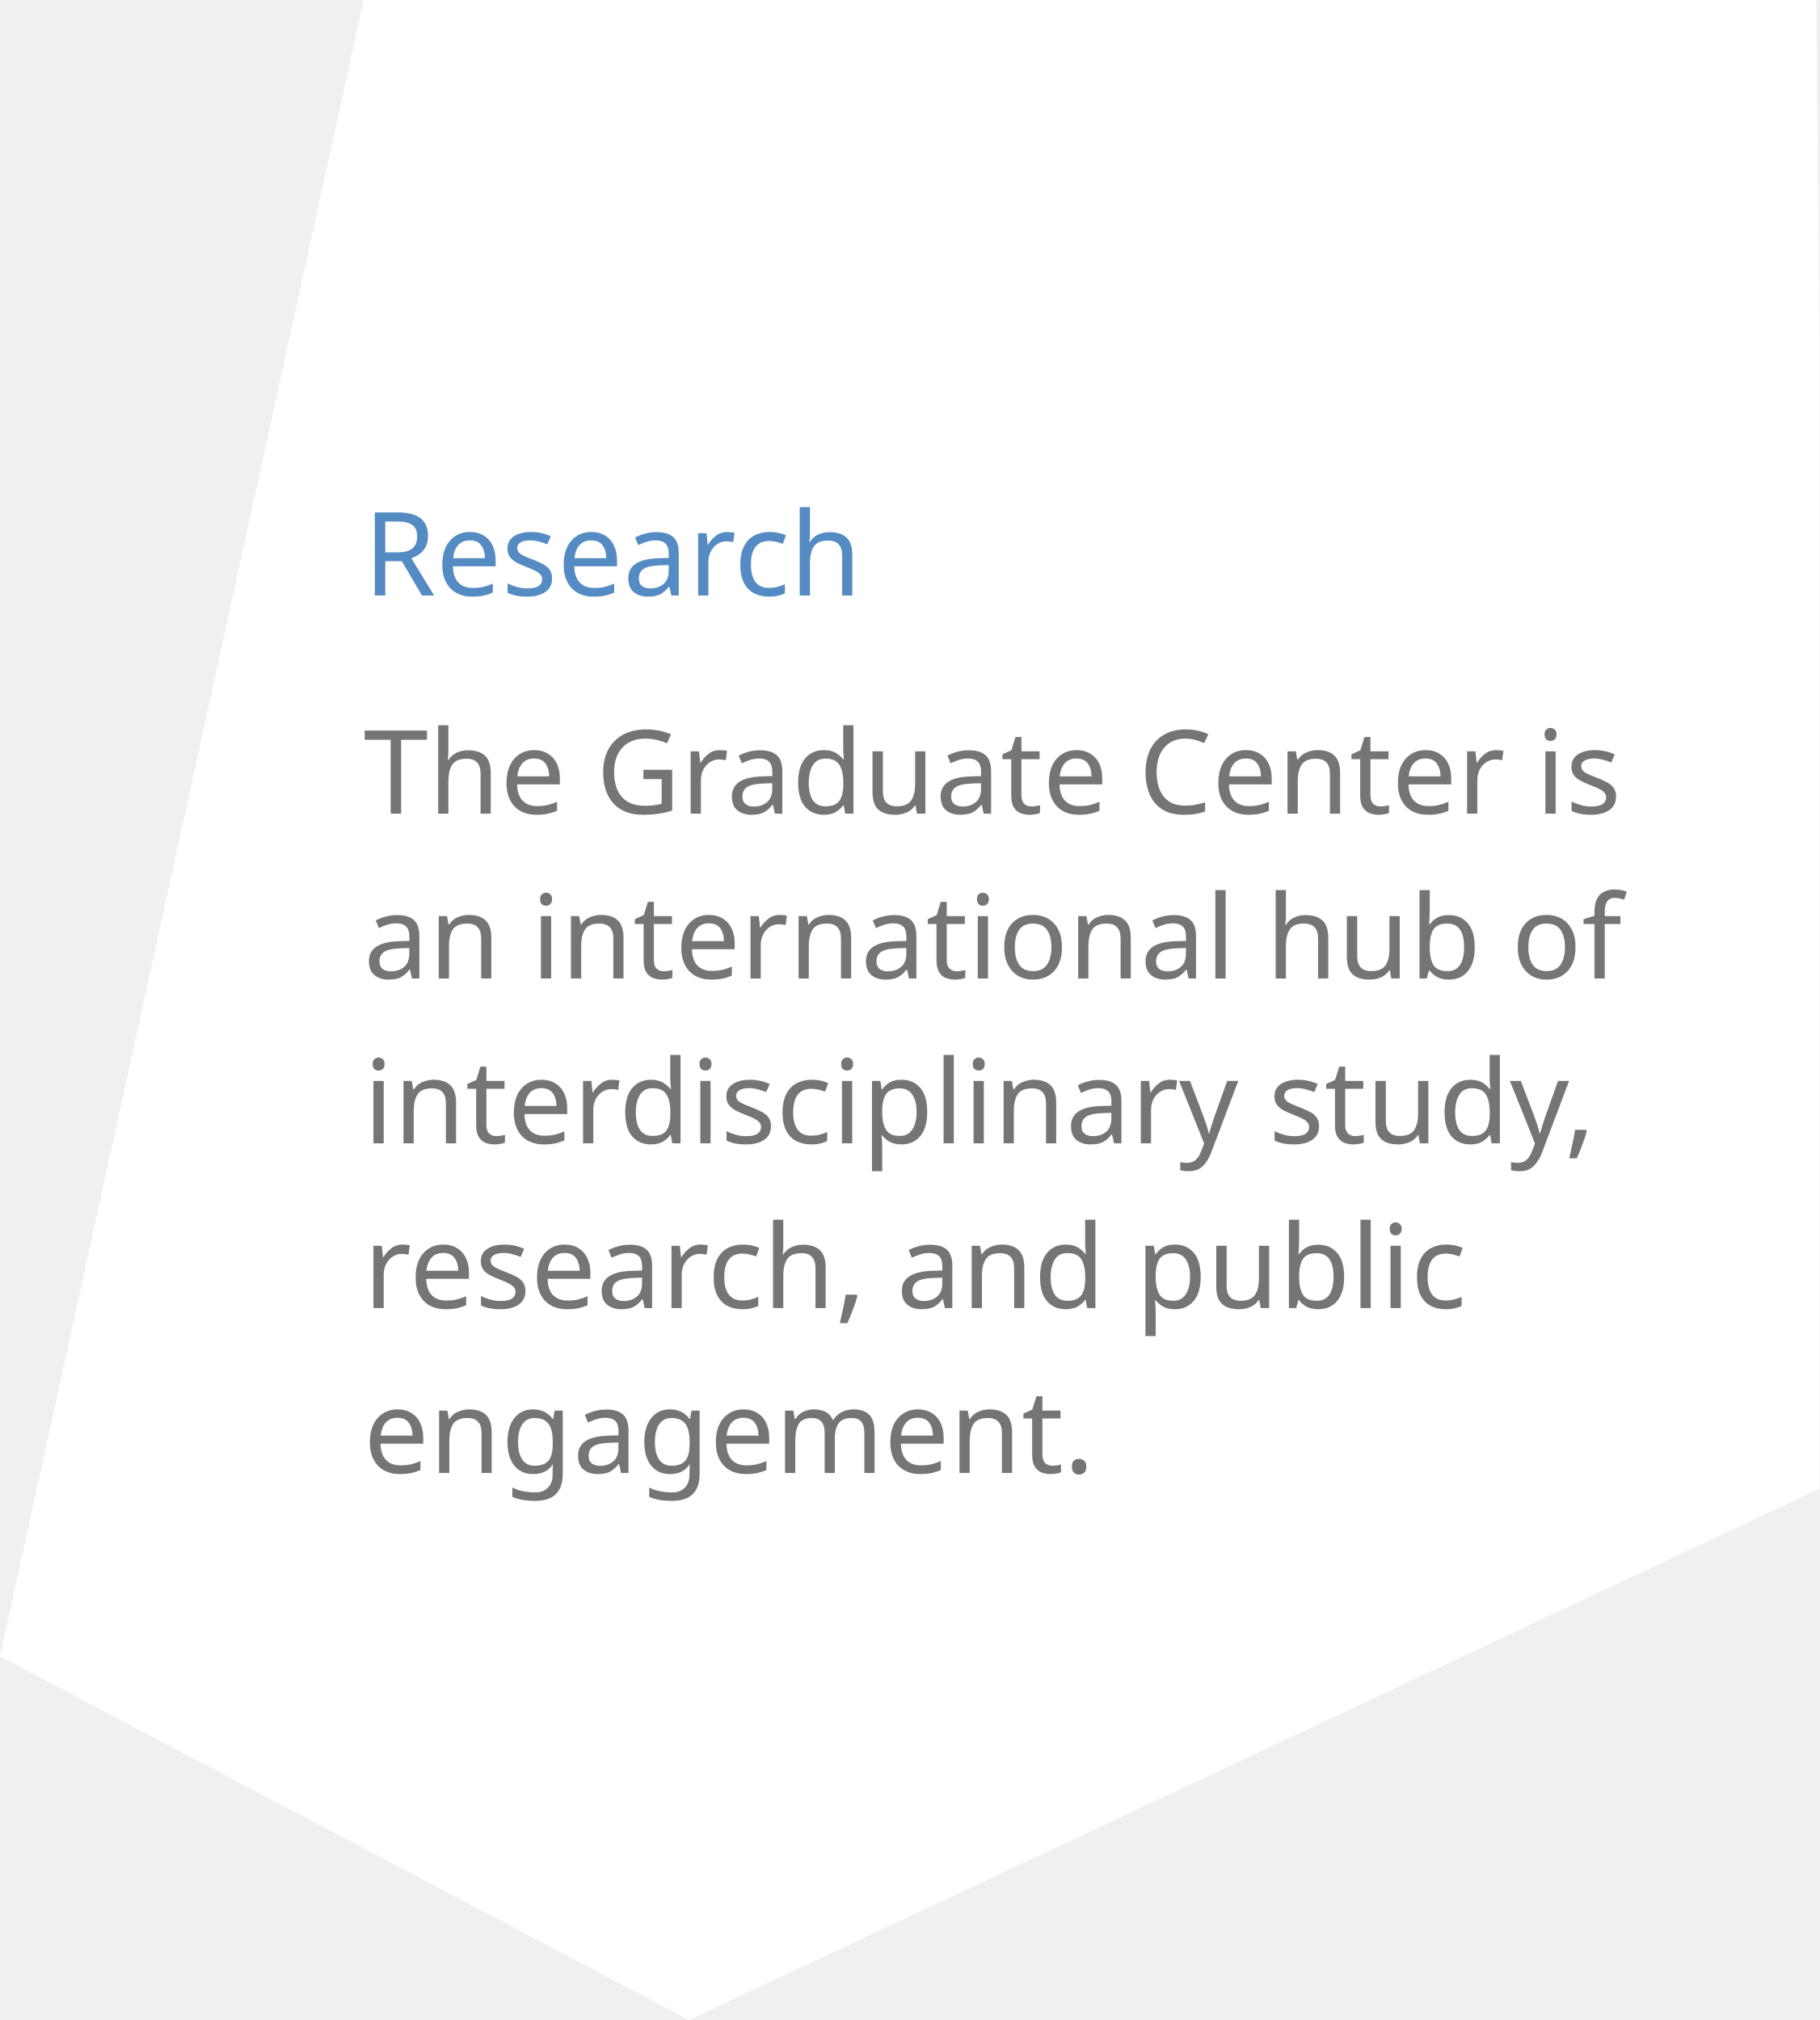
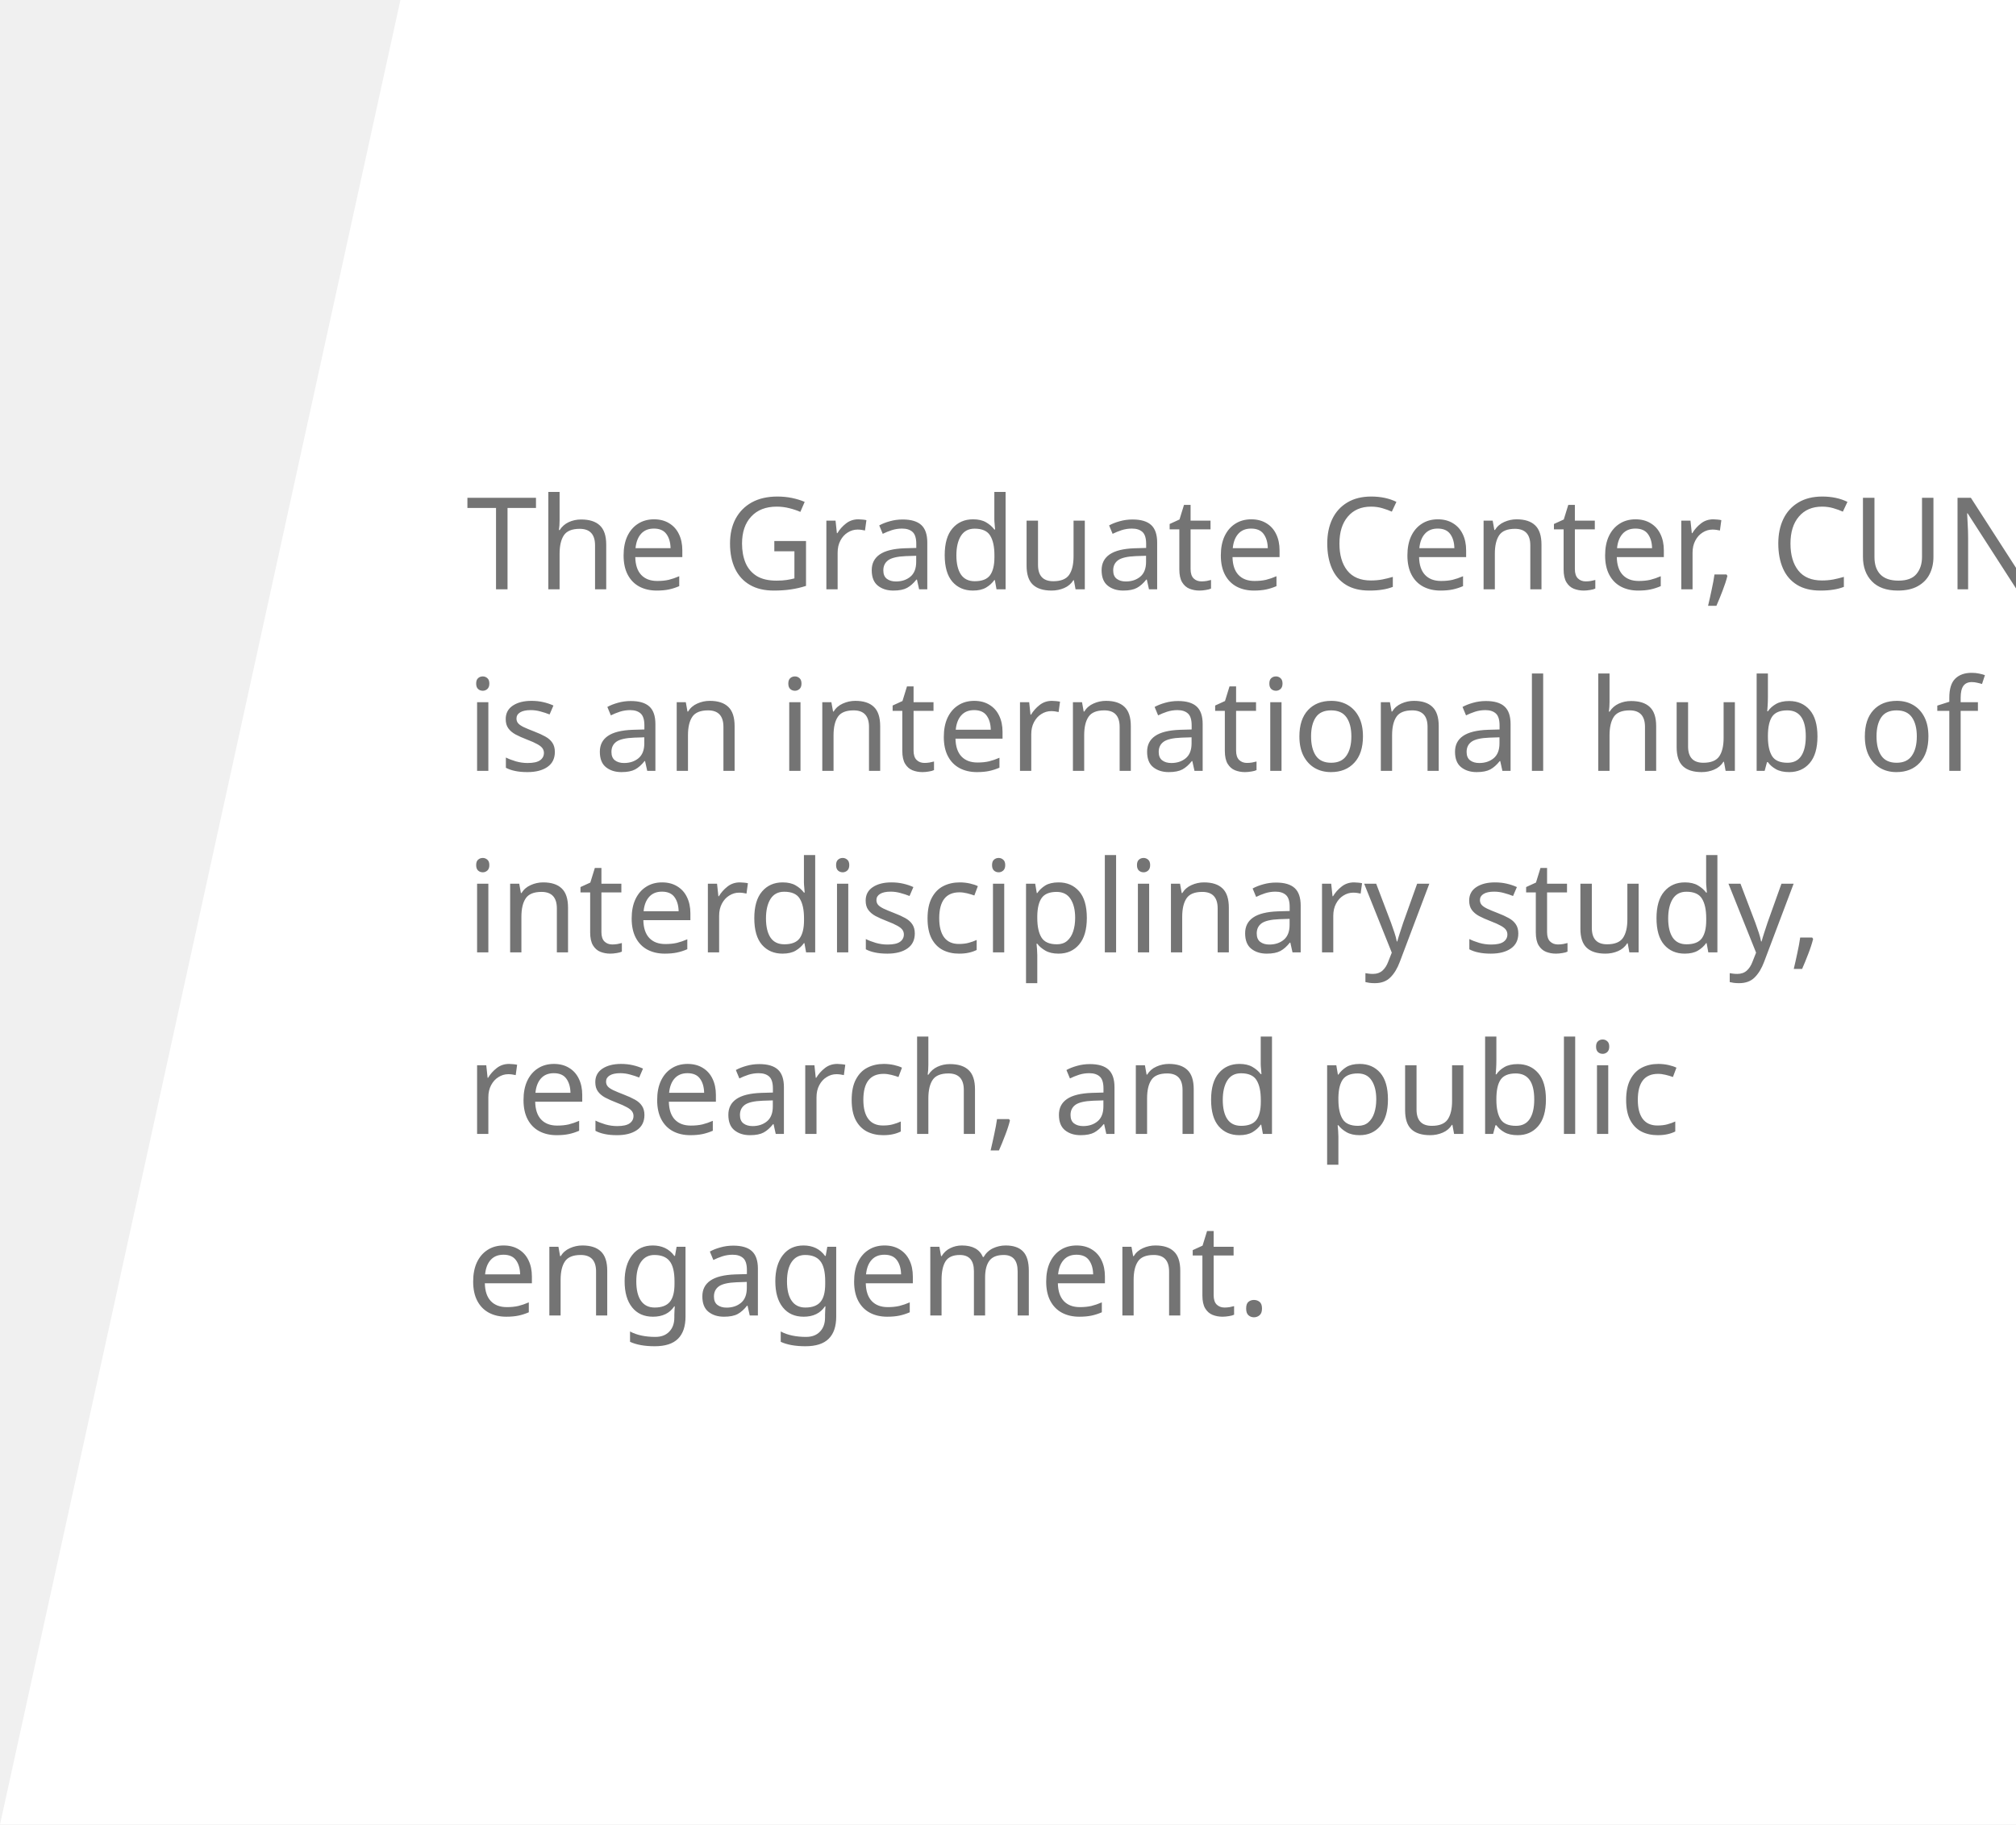
- <svg xmlns="http://www.w3.org/2000/svg" xmlns:xlink="http://www.w3.org/1999/xlink" version="1.1" id="Layer_1" x="0px" y="0px" width="375.3px" height="416.7px" viewBox="0 0 375.3 416.7" enable-background="new 0 0 375.3 416.7" xml:space="preserve">
+ <svg xmlns="http://www.w3.org/2000/svg" xmlns:xlink="http://www.w3.org/1999/xlink" version="1.1" id="Layer_1" x="0px" y="0px" viewBox="0 0 377.6 341.7" enable-background="new 0 0 377.6 341.7" xml:space="preserve">
  <defs>
    <style type="text/css">
- 	
- 		@font-face {
- 		font-family: "UniversLTStd-BoldCn";
- 		src: url('../fonts/Univers 67 Condensed Bold.woff');
- 		}
- 		@font-face {
- 		font-family: "Univers-Condensed";
- 		src: url('../fonts/Univers 57 Condensed.woff');
- 		}
    
-   </style>
+         @font-face {
+           font-family: "Univers-Condensed";
+           src: url('../fonts/Univers 57 Condensed.woff') format('woff'),
+           url('../fonts/Univers 57 Condensed.ttf') format('truetype');
+         }
+     
+     </style>
  </defs>
  <g>
    <defs>
-       <polygon id="SVGID_1_" points="374.6,0 75,0 0,341.7 142.1,416.7 377.6,306   " />
+       <polygon id="SVGID_1_" points="377.6,0 75,0 0,341.7 377.6,341.7 377.6,306   " />
    </defs>
    <clipPath id="SVGID_2_">
      <use xlink:href="#SVGID_1_" overflow="visible" />
    </clipPath>
-     <g clip-path="url(#SVGID_2_)">
-       <defs>
-         <rect id="SVGID_3_" x="-1064.7" y="-3072.8" width="1440" height="12288" />
-       </defs>
-       <clipPath id="SVGID_4_">
-         <use xlink:href="#SVGID_3_" overflow="visible" />
-       </clipPath>
-       <rect x="-5" y="-5" clip-path="url(#SVGID_4_)" fill="#FFFFFF" width="387.6" height="426.7" />
-     </g>
+     <rect x="-5" y="-5" clip-path="url(#SVGID_2_)" fill="#FFFFFF" width="387.6" height="351.7" />
  </g>
-   <text transform="matrix(1 0 0 1 74.979 167.8467)" fill="#757575" font-family="'Univers-Condensed'" font-size="24">The Graduate Center is </text>
-   <text transform="matrix(1 0 0 1 74.979 201.8467)" fill="#757575" font-family="'Univers-Condensed'" font-size="24">an international hub of </text>
-   <text transform="matrix(1 0 0 1 74.979 235.8467)" fill="#757575" font-family="'Univers-Condensed'" font-size="24">interdisciplinary study, </text>
-   <text transform="matrix(1 0 0 1 74.979 269.8467)" fill="#757575" font-family="'Univers-Condensed'" font-size="24">research, and public </text>
-   <text transform="matrix(1 0 0 1 74.979 303.8467)" fill="#757575" font-family="'Univers-Condensed'" font-size="24">engagement.</text>
-   <text transform="matrix(1 0 0 1 74.979 122.8467)" fill="#558BC3" font-family="'UniversLTStd-BoldCn'" font-size="24">Research</text>
+   <text transform="matrix(1 0 0 1 87.312 110.3721)" fill="#747474" font-family="'Univers-Condensed'" font-size="24">The Graduate Center, CUNY </text>
+   <text transform="matrix(1 0 0 1 87.312 144.3721)" fill="#747474" font-family="'Univers-Condensed'" font-size="24">is an international hub of </text>
+   <text transform="matrix(1 0 0 1 87.312 178.3721)" fill="#747474" font-family="'Univers-Condensed'" font-size="24">interdisciplinary study, </text>
+   <text transform="matrix(1 0 0 1 87.312 212.3721)" fill="#747474" font-family="'Univers-Condensed'" font-size="24">research, and public </text>
+   <text transform="matrix(1 0 0 1 87.312 246.3721)" fill="#747474" font-family="'Univers-Condensed'" font-size="24">engagement.</text>
</svg>
